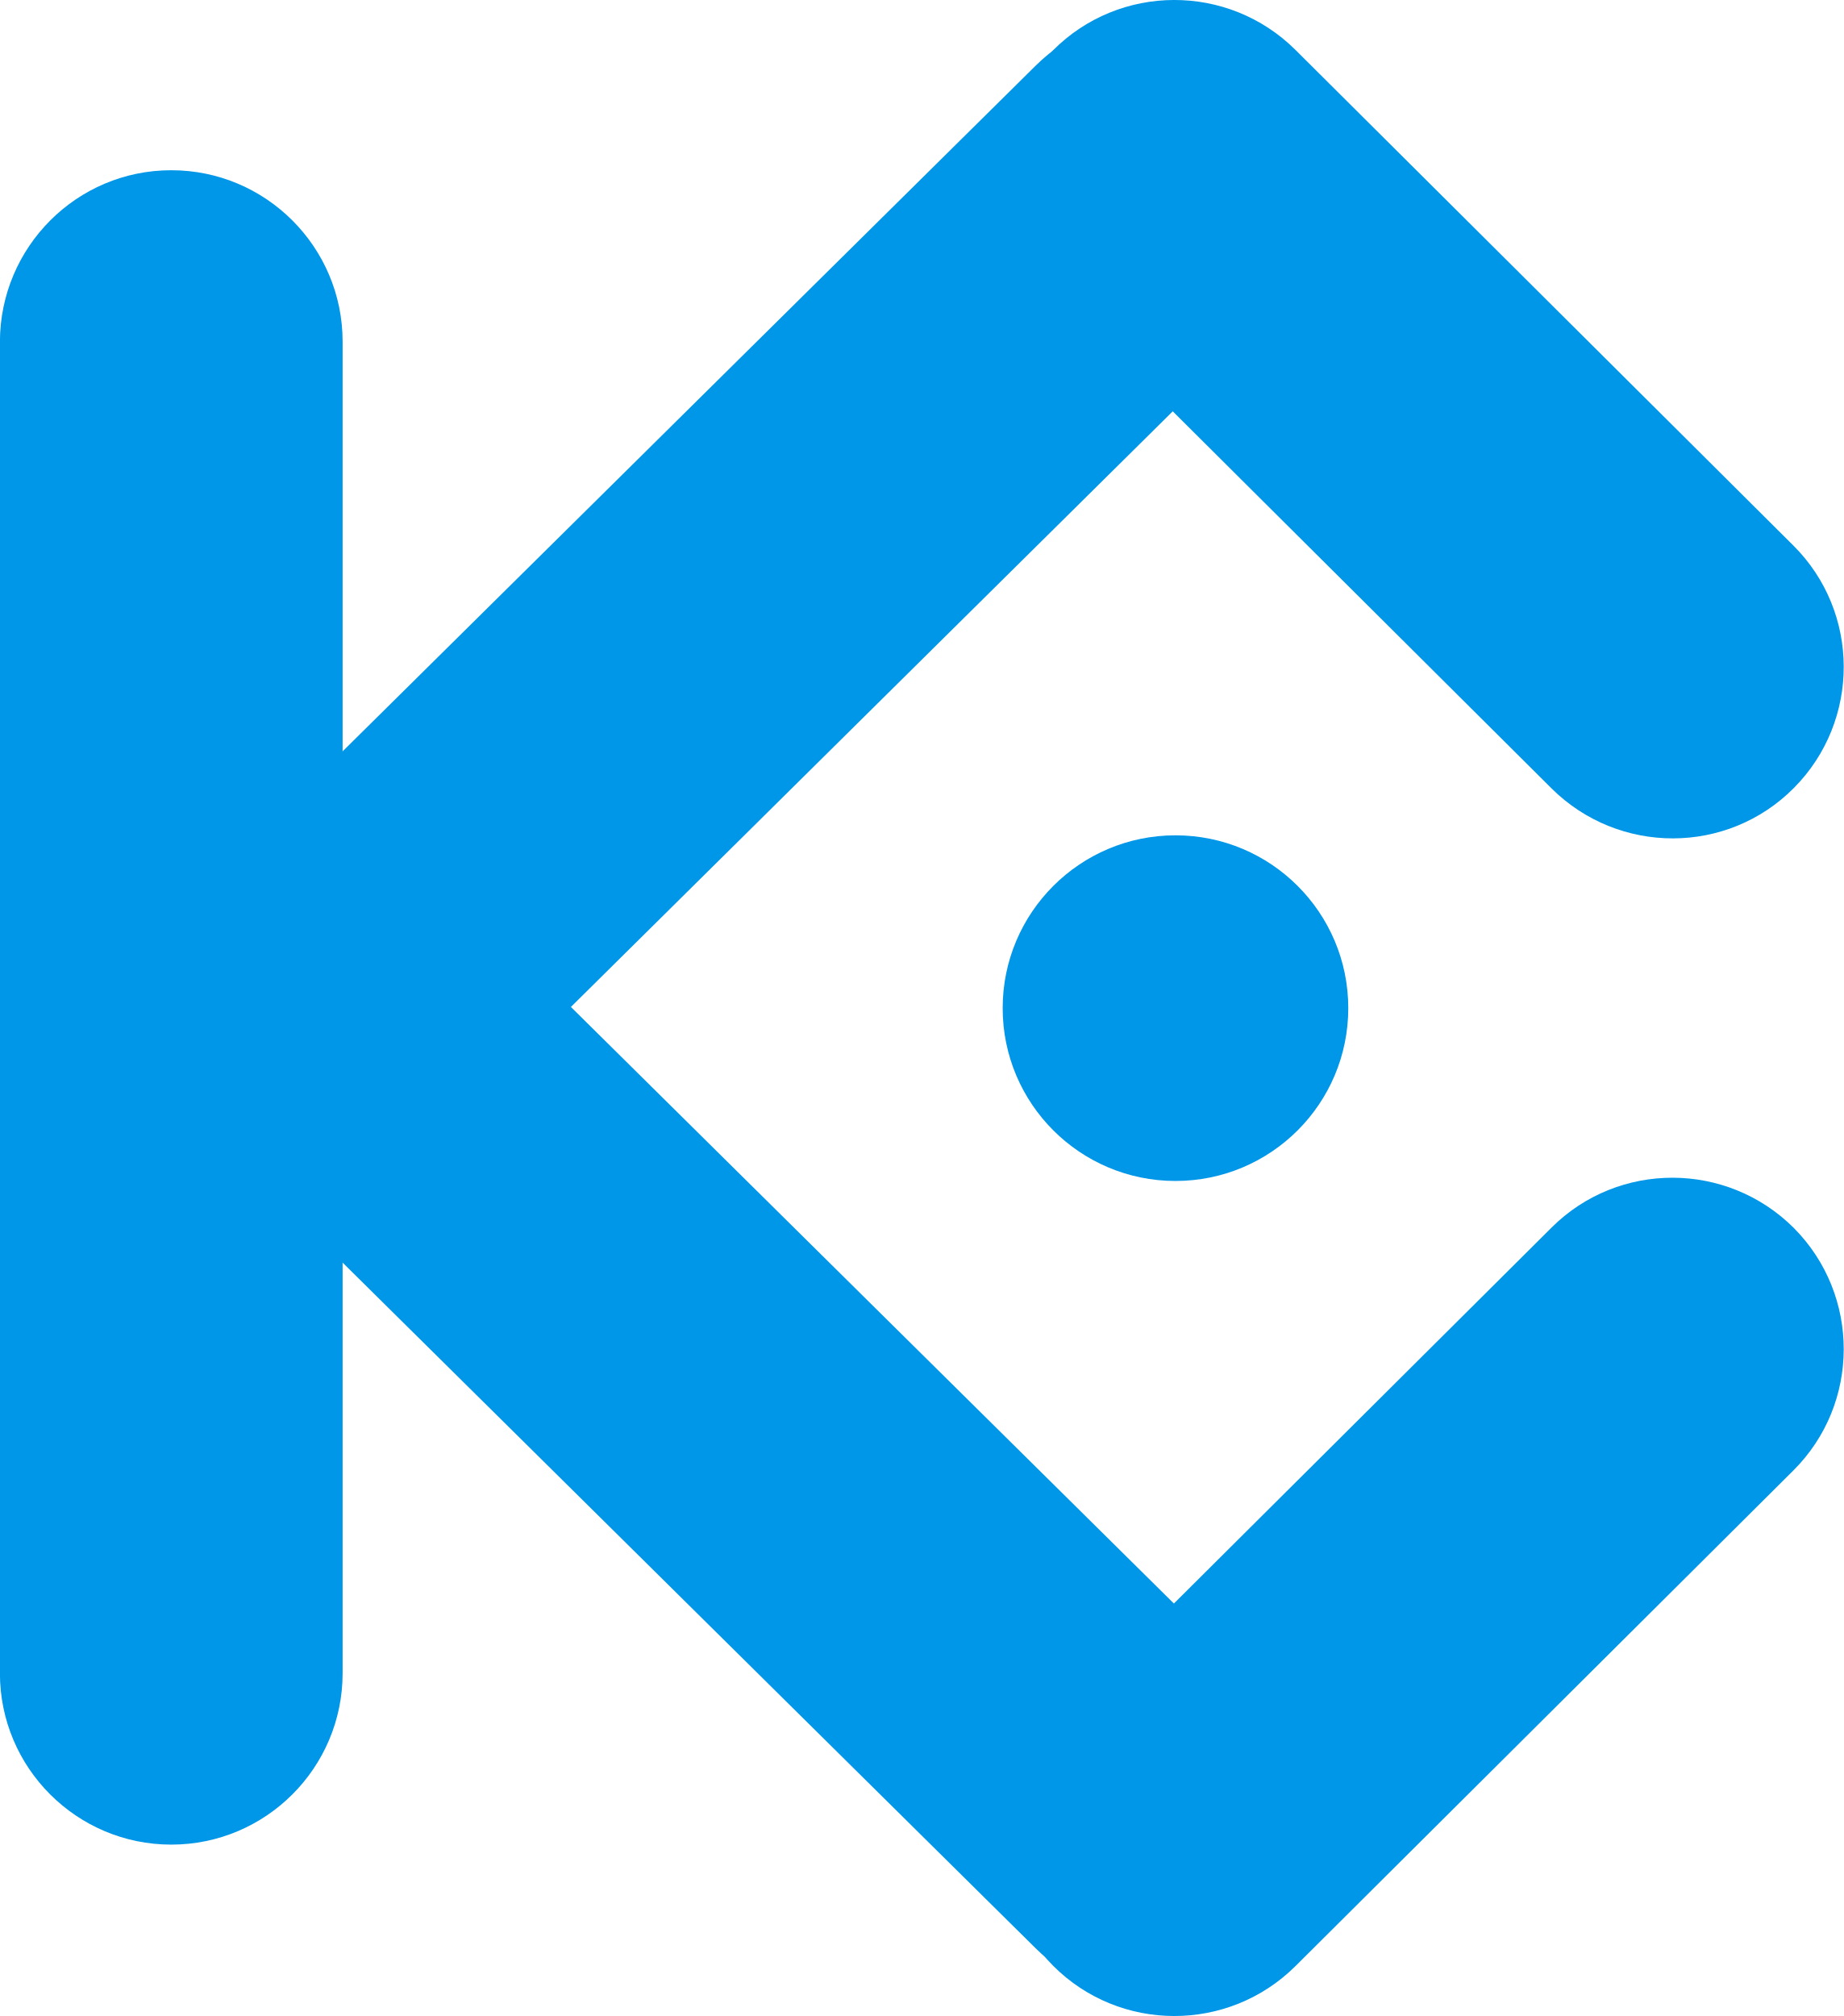
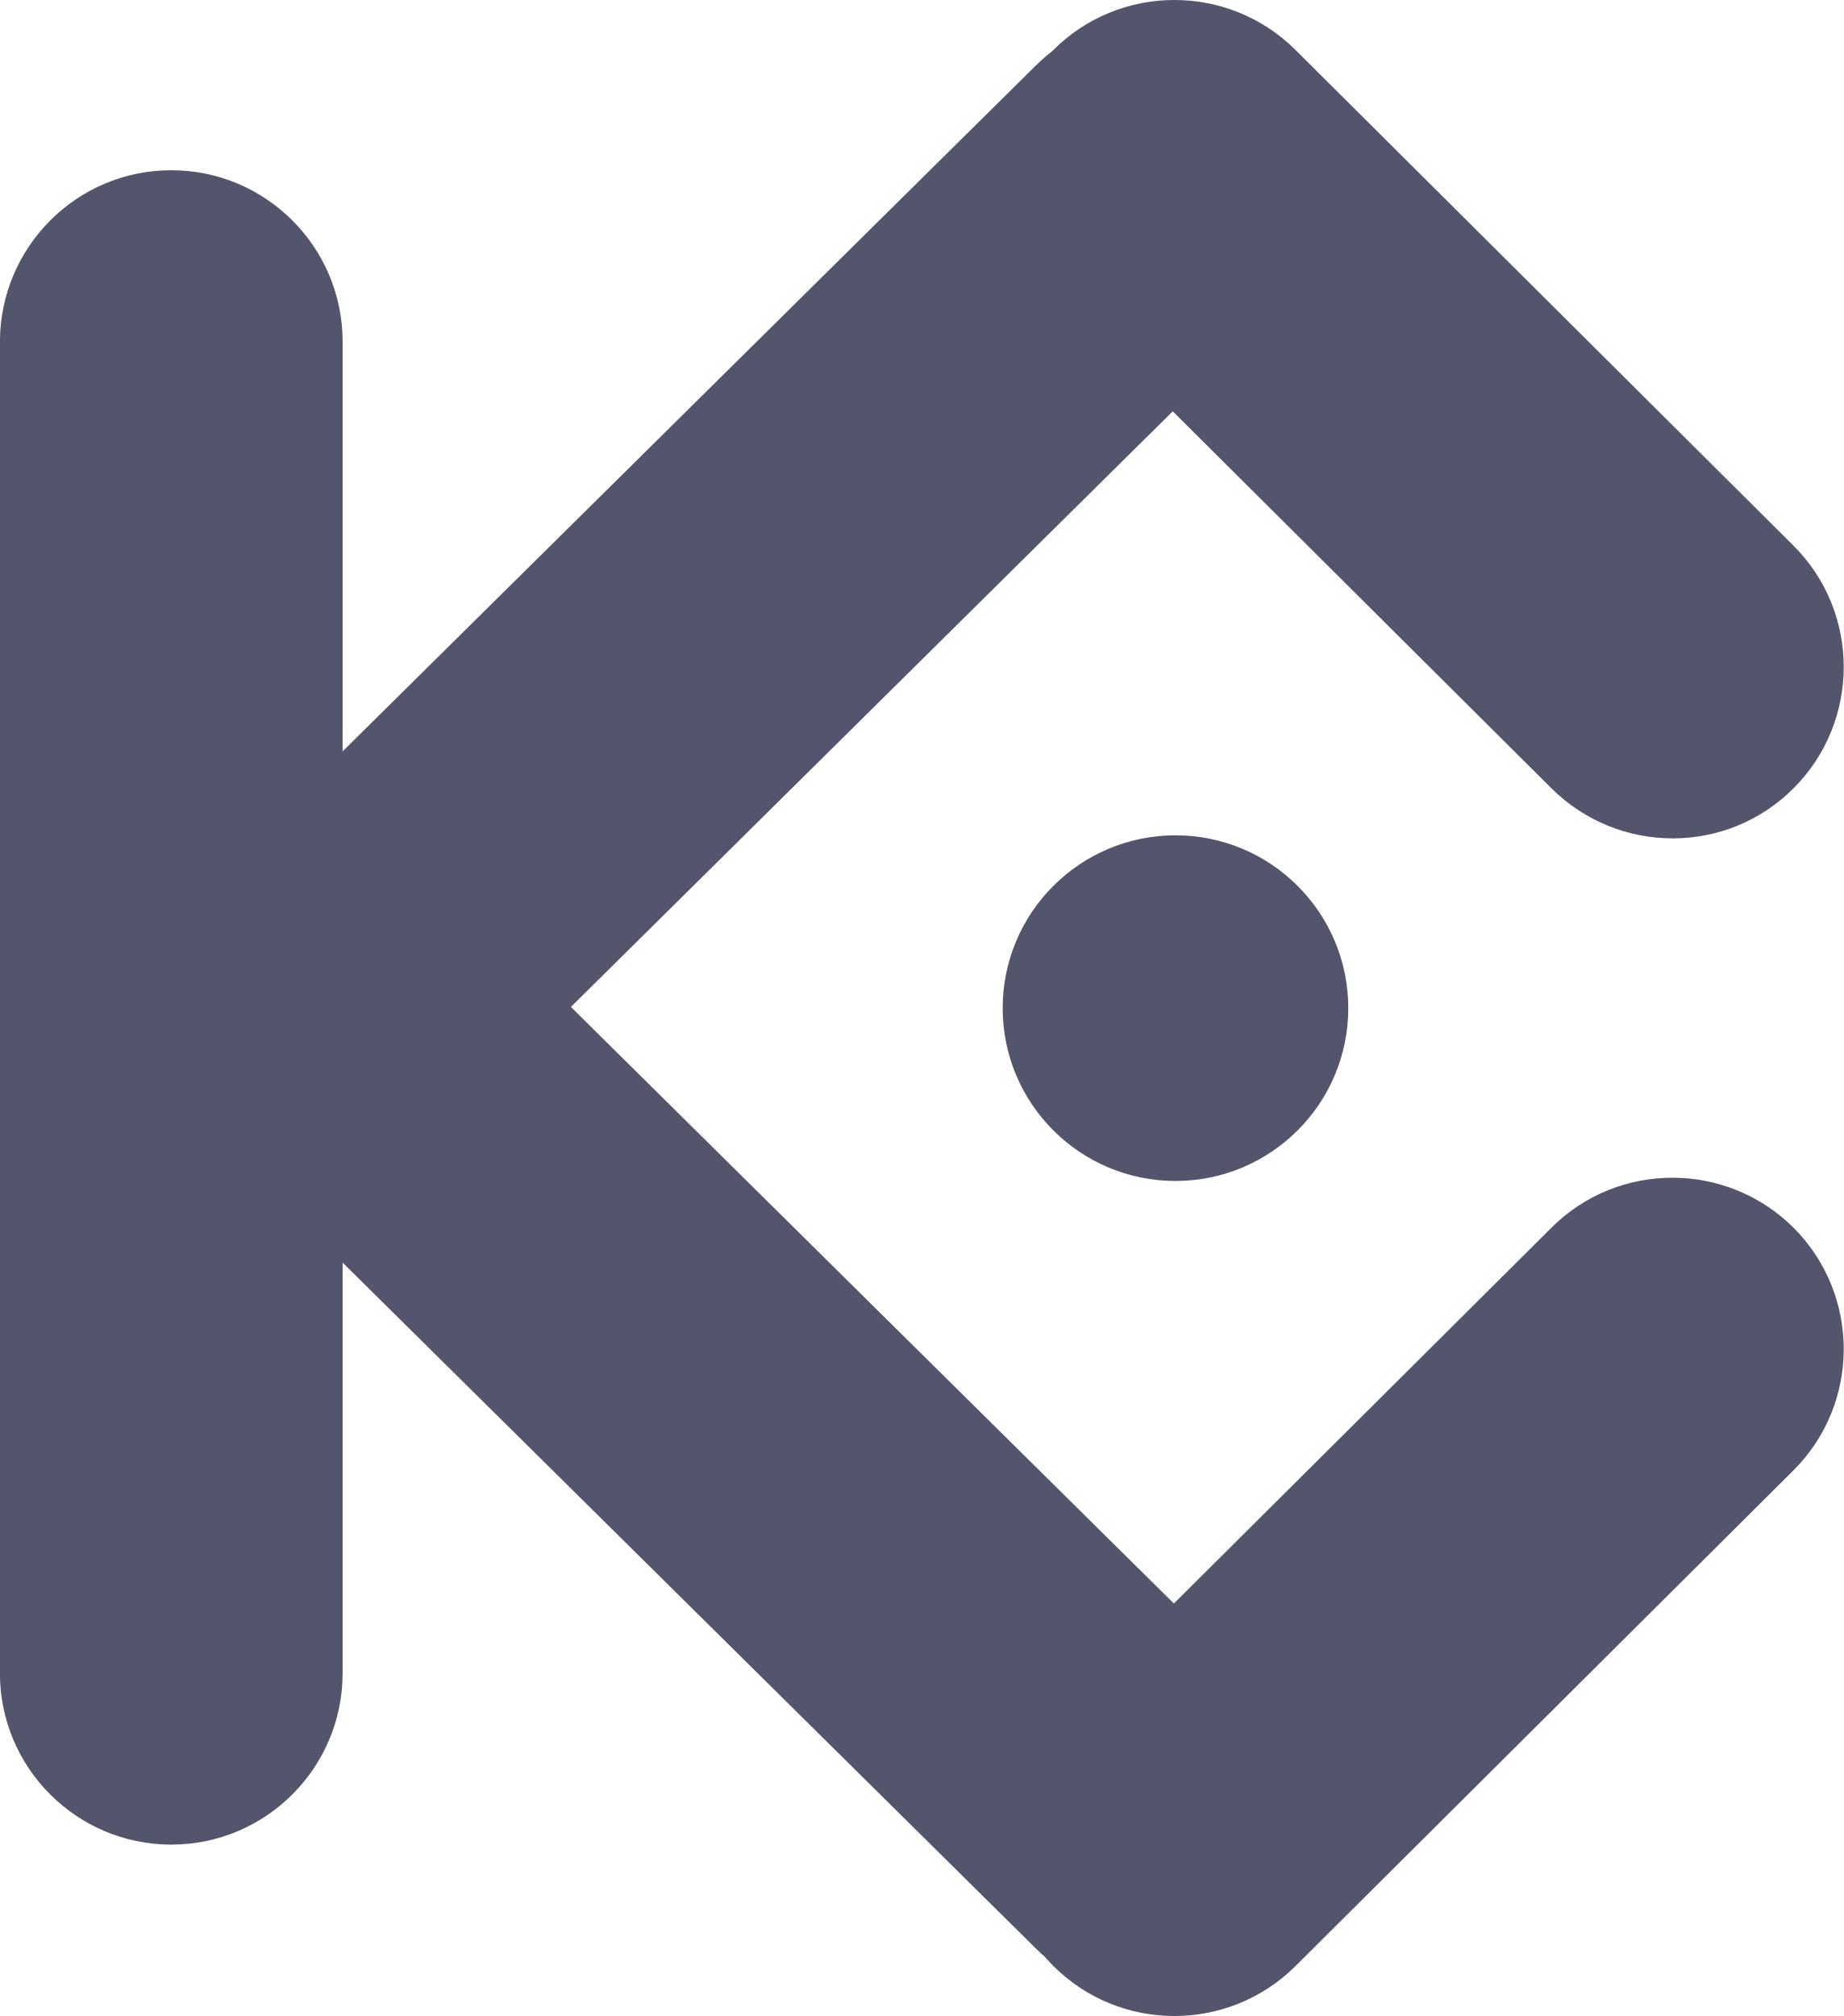
<svg xmlns="http://www.w3.org/2000/svg" id="svg5775" viewBox="0 0 536.8 586.9" width="2287" height="2500">
-   <style>.st0{fill:#0097e8}</style>
+   <style>.st0{fill:#53556C}</style>
  <g id="layer1">
    <g id="g6382" transform="matrix(.847 0 0 .847 102.755 165.85)">
      <path id="rect6336" class="st0" d="M-62.5-137.3c32.5 0 58.9 26.4 58.9 58.9v457.7c0 32.5-26.4 58.9-58.9 58.9s-58.9-26.4-58.9-58.9V-78.4c.1-32.5 26.4-58.9 58.9-58.9z" />
      <path id="rect6338" class="st0" d="M317.8-172.9c22.9 23.1 22.7 60.4-.4 83.2L-8 232.3c-23.1 22.9-60.4 22.7-83.2-.4-22.9-23.1-22.7-60.4.4-83.2l325.4-321.9c23.1-23 60.4-22.8 83.2.3z" />
      <path id="rect6340" class="st0" d="M317.8 473.4c22.9-23.1 22.7-60.4-.4-83.2L-8 68.3c-23.1-22.9-60.4-22.7-83.2.4-22.9 23.1-22.7 60.4.4 83.2l325.4 321.9c23.1 23 60.4 22.8 83.2-.4z" />
      <path id="rect6361-4" class="st0" d="M495.3 226.3c22.9 23.1 22.8 60.4-.2 83.3L323.9 480c-23.1 22.9-60.4 22.8-83.3-.2-22.9-23.1-22.8-60.4.2-83.3L412 226.1c23-22.9 60.3-22.8 83.3.2z" />
      <path id="rect6378" class="st0" d="M495.3 75c22.9-23.1 22.8-60.4-.2-83.3L323.9-178.7c-23.1-22.9-60.4-22.8-83.3.2-22.9 23.1-22.8 60.4.2 83.3L412 75.2c23.1 22.9 60.4 22.9 83.3-.2z" />
      <circle id="path6380" class="st0" cx="282.7" cy="150.7" r="59.4" />
    </g>
  </g>
</svg>
